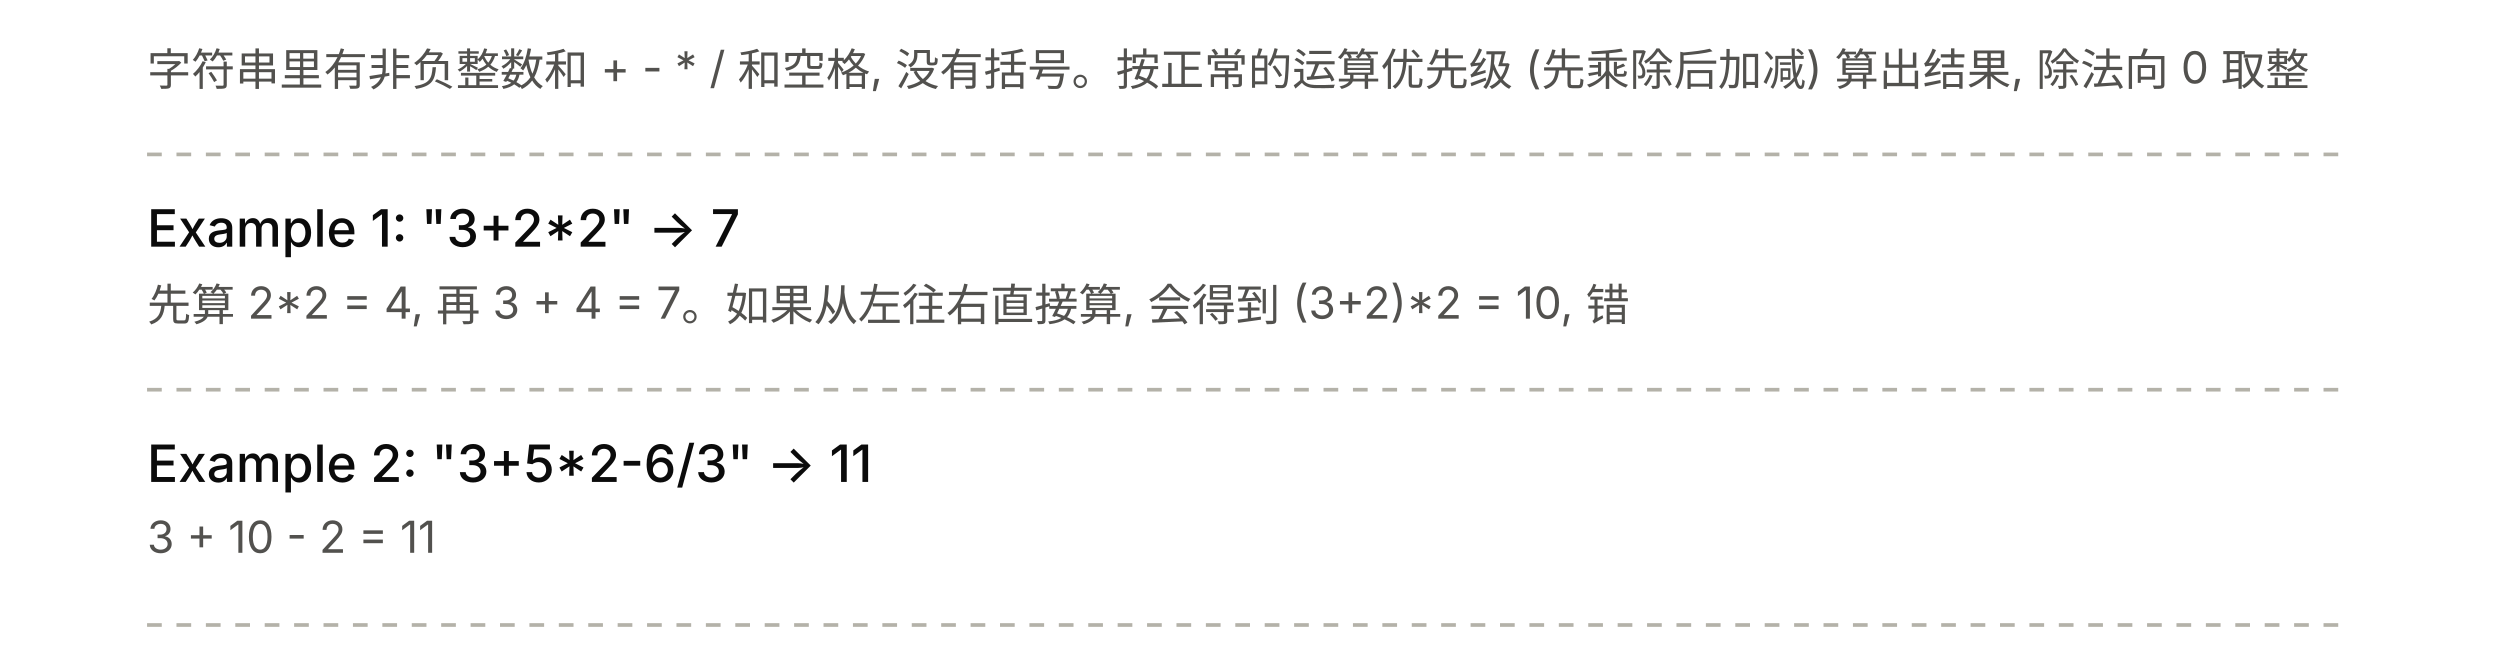
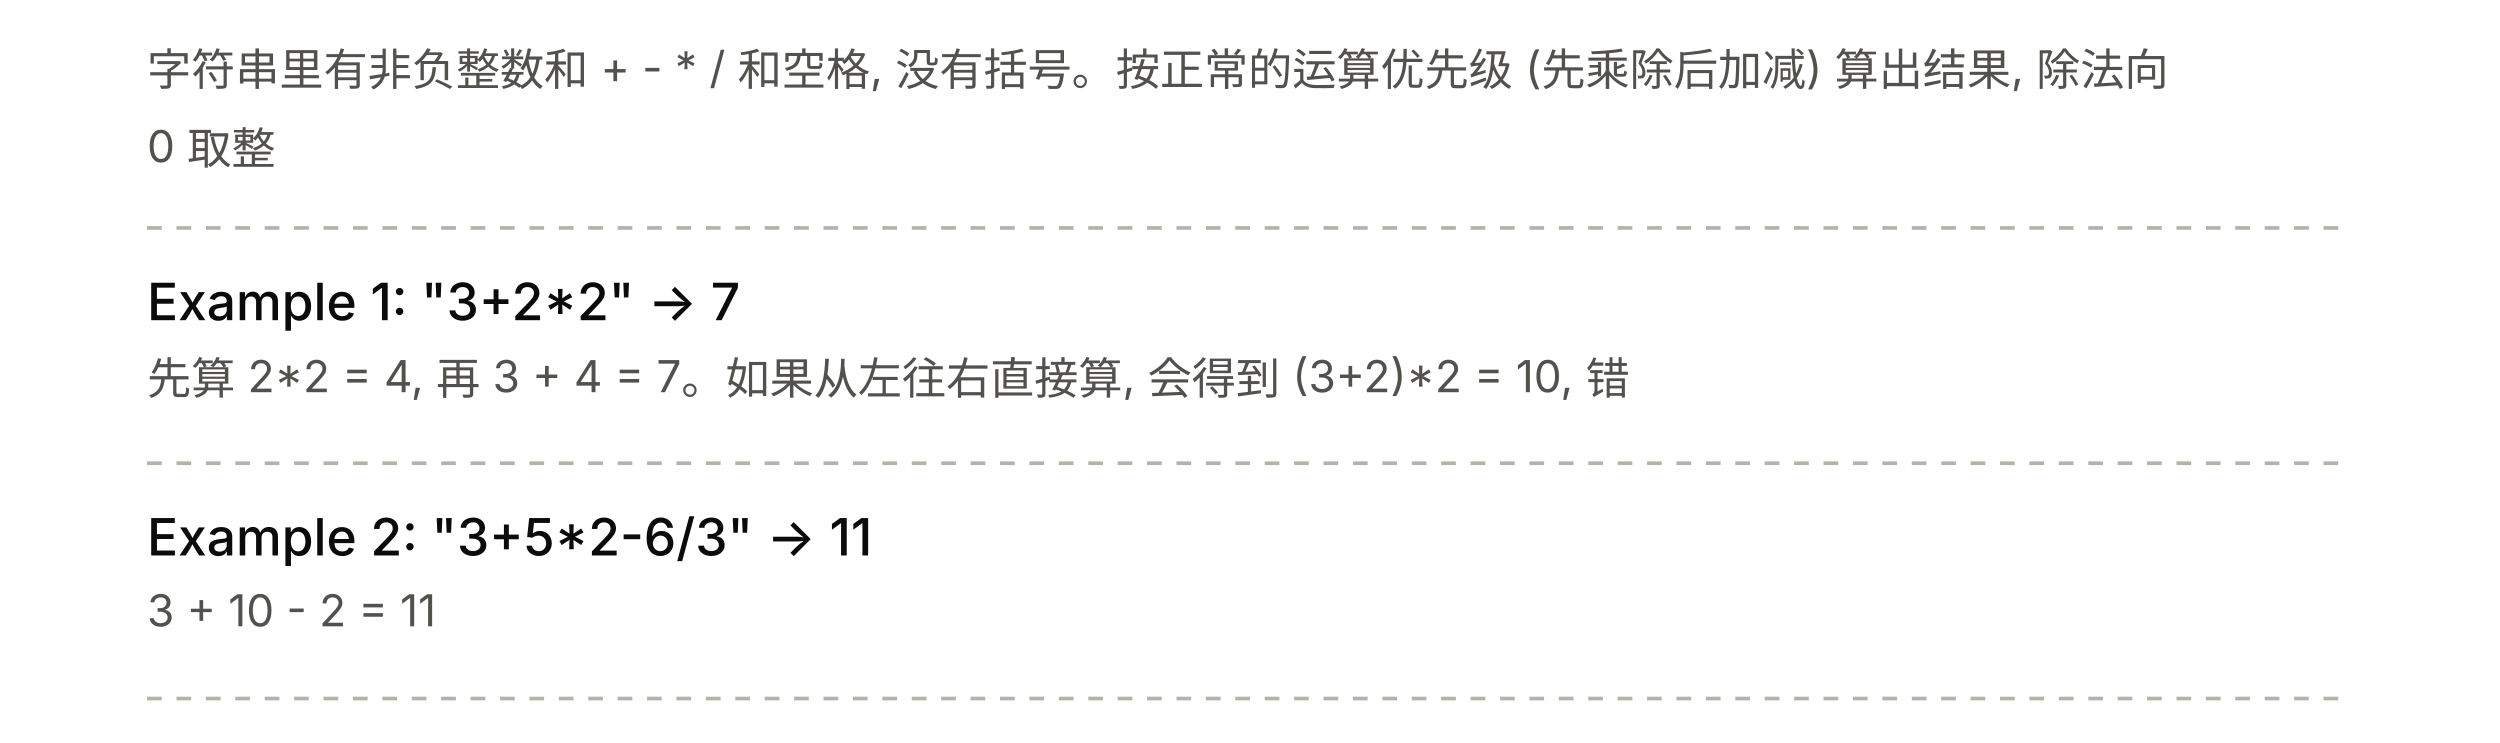
- <svg xmlns="http://www.w3.org/2000/svg" width="100%" viewBox="0 0 680 182" role="img" font-family="ui-sans-serif, system-ui, -apple-system, PingFang SC, sans-serif">
-   <text x="40" y="18" font-size="12" fill="#52514E" text-anchor="start" font-weight="400" dominant-baseline="central" style="white-space:pre">字符串里有非负整数和 + - * / 和空格, 没有括号。按正常的运算优先级 (先乘除后加减) 算出结果, 除法向 0 取整</text>
-   <line x1="40" y1="42" x2="640" y2="42" stroke="#B4B2A9" stroke-dasharray="4 4" />
-   <text x="40" y="62" font-size="14" fill="#0B0B0B" text-anchor="start" font-weight="500" dominant-baseline="central" style="white-space:pre">Example 1:  "3+2*2"  →  7</text>
-   <text x="40" y="82" font-size="12" fill="#52514E" text-anchor="start" font-weight="400" dominant-baseline="central" style="white-space:pre">先算 2*2 = 4, 再 3 + 4 = 7。如果从左往右直接算, 会得到 (3+2)*2 = 10, 错</text>
-   <line x1="40" y1="106" x2="640" y2="106" stroke="#B4B2A9" stroke-dasharray="4 4" />
-   <text x="40" y="126" font-size="14" fill="#0B0B0B" text-anchor="start" font-weight="500" dominant-baseline="central" style="white-space:pre">Example 2:  "3+5*2-6/3"  →  11</text>
-   <text x="40" y="146" font-size="12" fill="#52514E" text-anchor="start" font-weight="400" dominant-baseline="central" style="white-space:pre">3 + 10 - 2 = 11</text>
-   <line x1="40" y1="170" x2="640" y2="170" stroke="#B4B2A9" stroke-dasharray="4 4" />
+ <svg xmlns="http://www.w3.org/2000/svg" width="100%" viewBox="0 0 680 202" role="img" font-family="ui-sans-serif, system-ui, -apple-system, PingFang SC, sans-serif">
+   <text x="40" y="18" font-size="12" fill="#52514E" text-anchor="start" font-weight="400" dominant-baseline="central" style="white-space:pre">字符串里有非负整数和 + - * / 和空格, 没有括号。按正常的运算优先级 (先乘除后加减) 算出结果, 除法向 </text>
+   <text x="40" y="38" font-size="12" fill="#52514E" text-anchor="start" font-weight="400" dominant-baseline="central" style="white-space:pre">0 取整</text>
+   <line x1="40" y1="62" x2="640" y2="62" stroke="#B4B2A9" stroke-dasharray="4 4" />
+   <text x="40" y="82" font-size="14" fill="#0B0B0B" text-anchor="start" font-weight="500" dominant-baseline="central" style="white-space:pre">Example 1:  "3+2*2"  →  7</text>
+   <text x="40" y="102" font-size="12" fill="#52514E" text-anchor="start" font-weight="400" dominant-baseline="central" style="white-space:pre">先算 2*2 = 4, 再 3 + 4 = 7。如果从左往右直接算, 会得到 (3+2)*2 = 10, 错</text>
+   <line x1="40" y1="126" x2="640" y2="126" stroke="#B4B2A9" stroke-dasharray="4 4" />
+   <text x="40" y="146" font-size="14" fill="#0B0B0B" text-anchor="start" font-weight="500" dominant-baseline="central" style="white-space:pre">Example 2:  "3+5*2-6/3"  →  11</text>
+   <text x="40" y="166" font-size="12" fill="#52514E" text-anchor="start" font-weight="400" dominant-baseline="central" style="white-space:pre">3 + 10 - 2 = 11</text>
+   <line x1="40" y1="190" x2="640" y2="190" stroke="#B4B2A9" stroke-dasharray="4 4" />
</svg>
